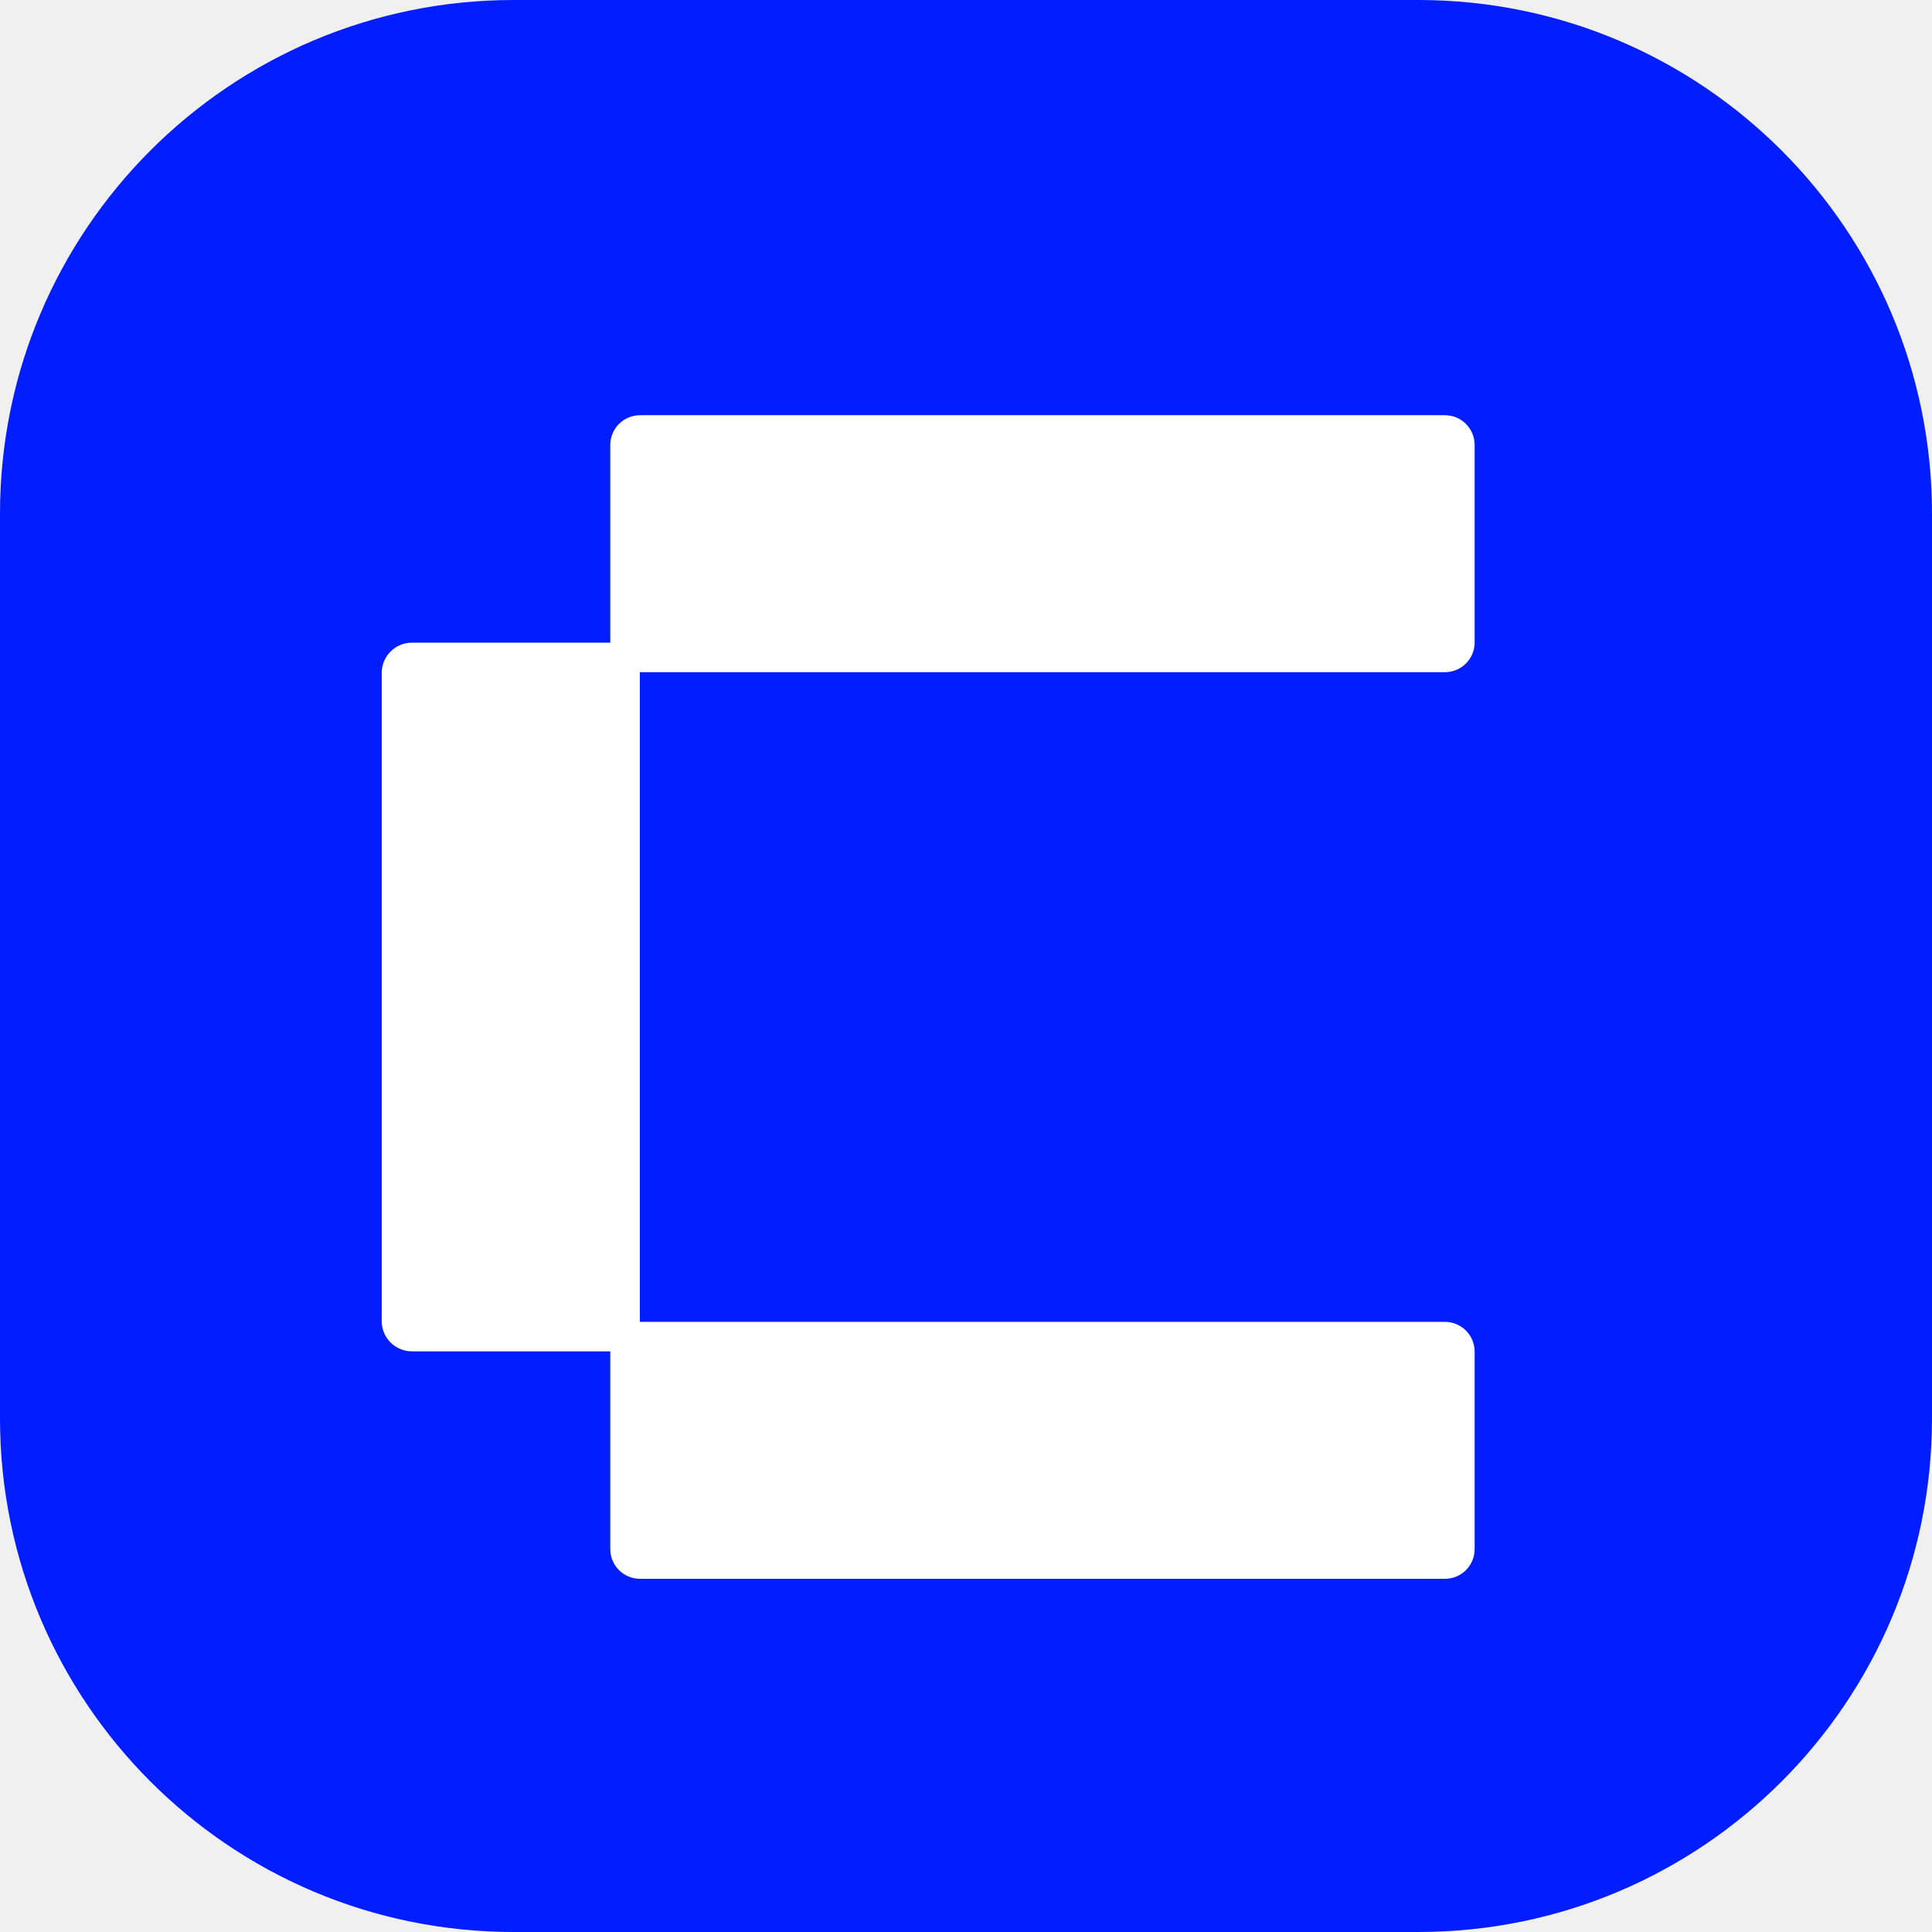
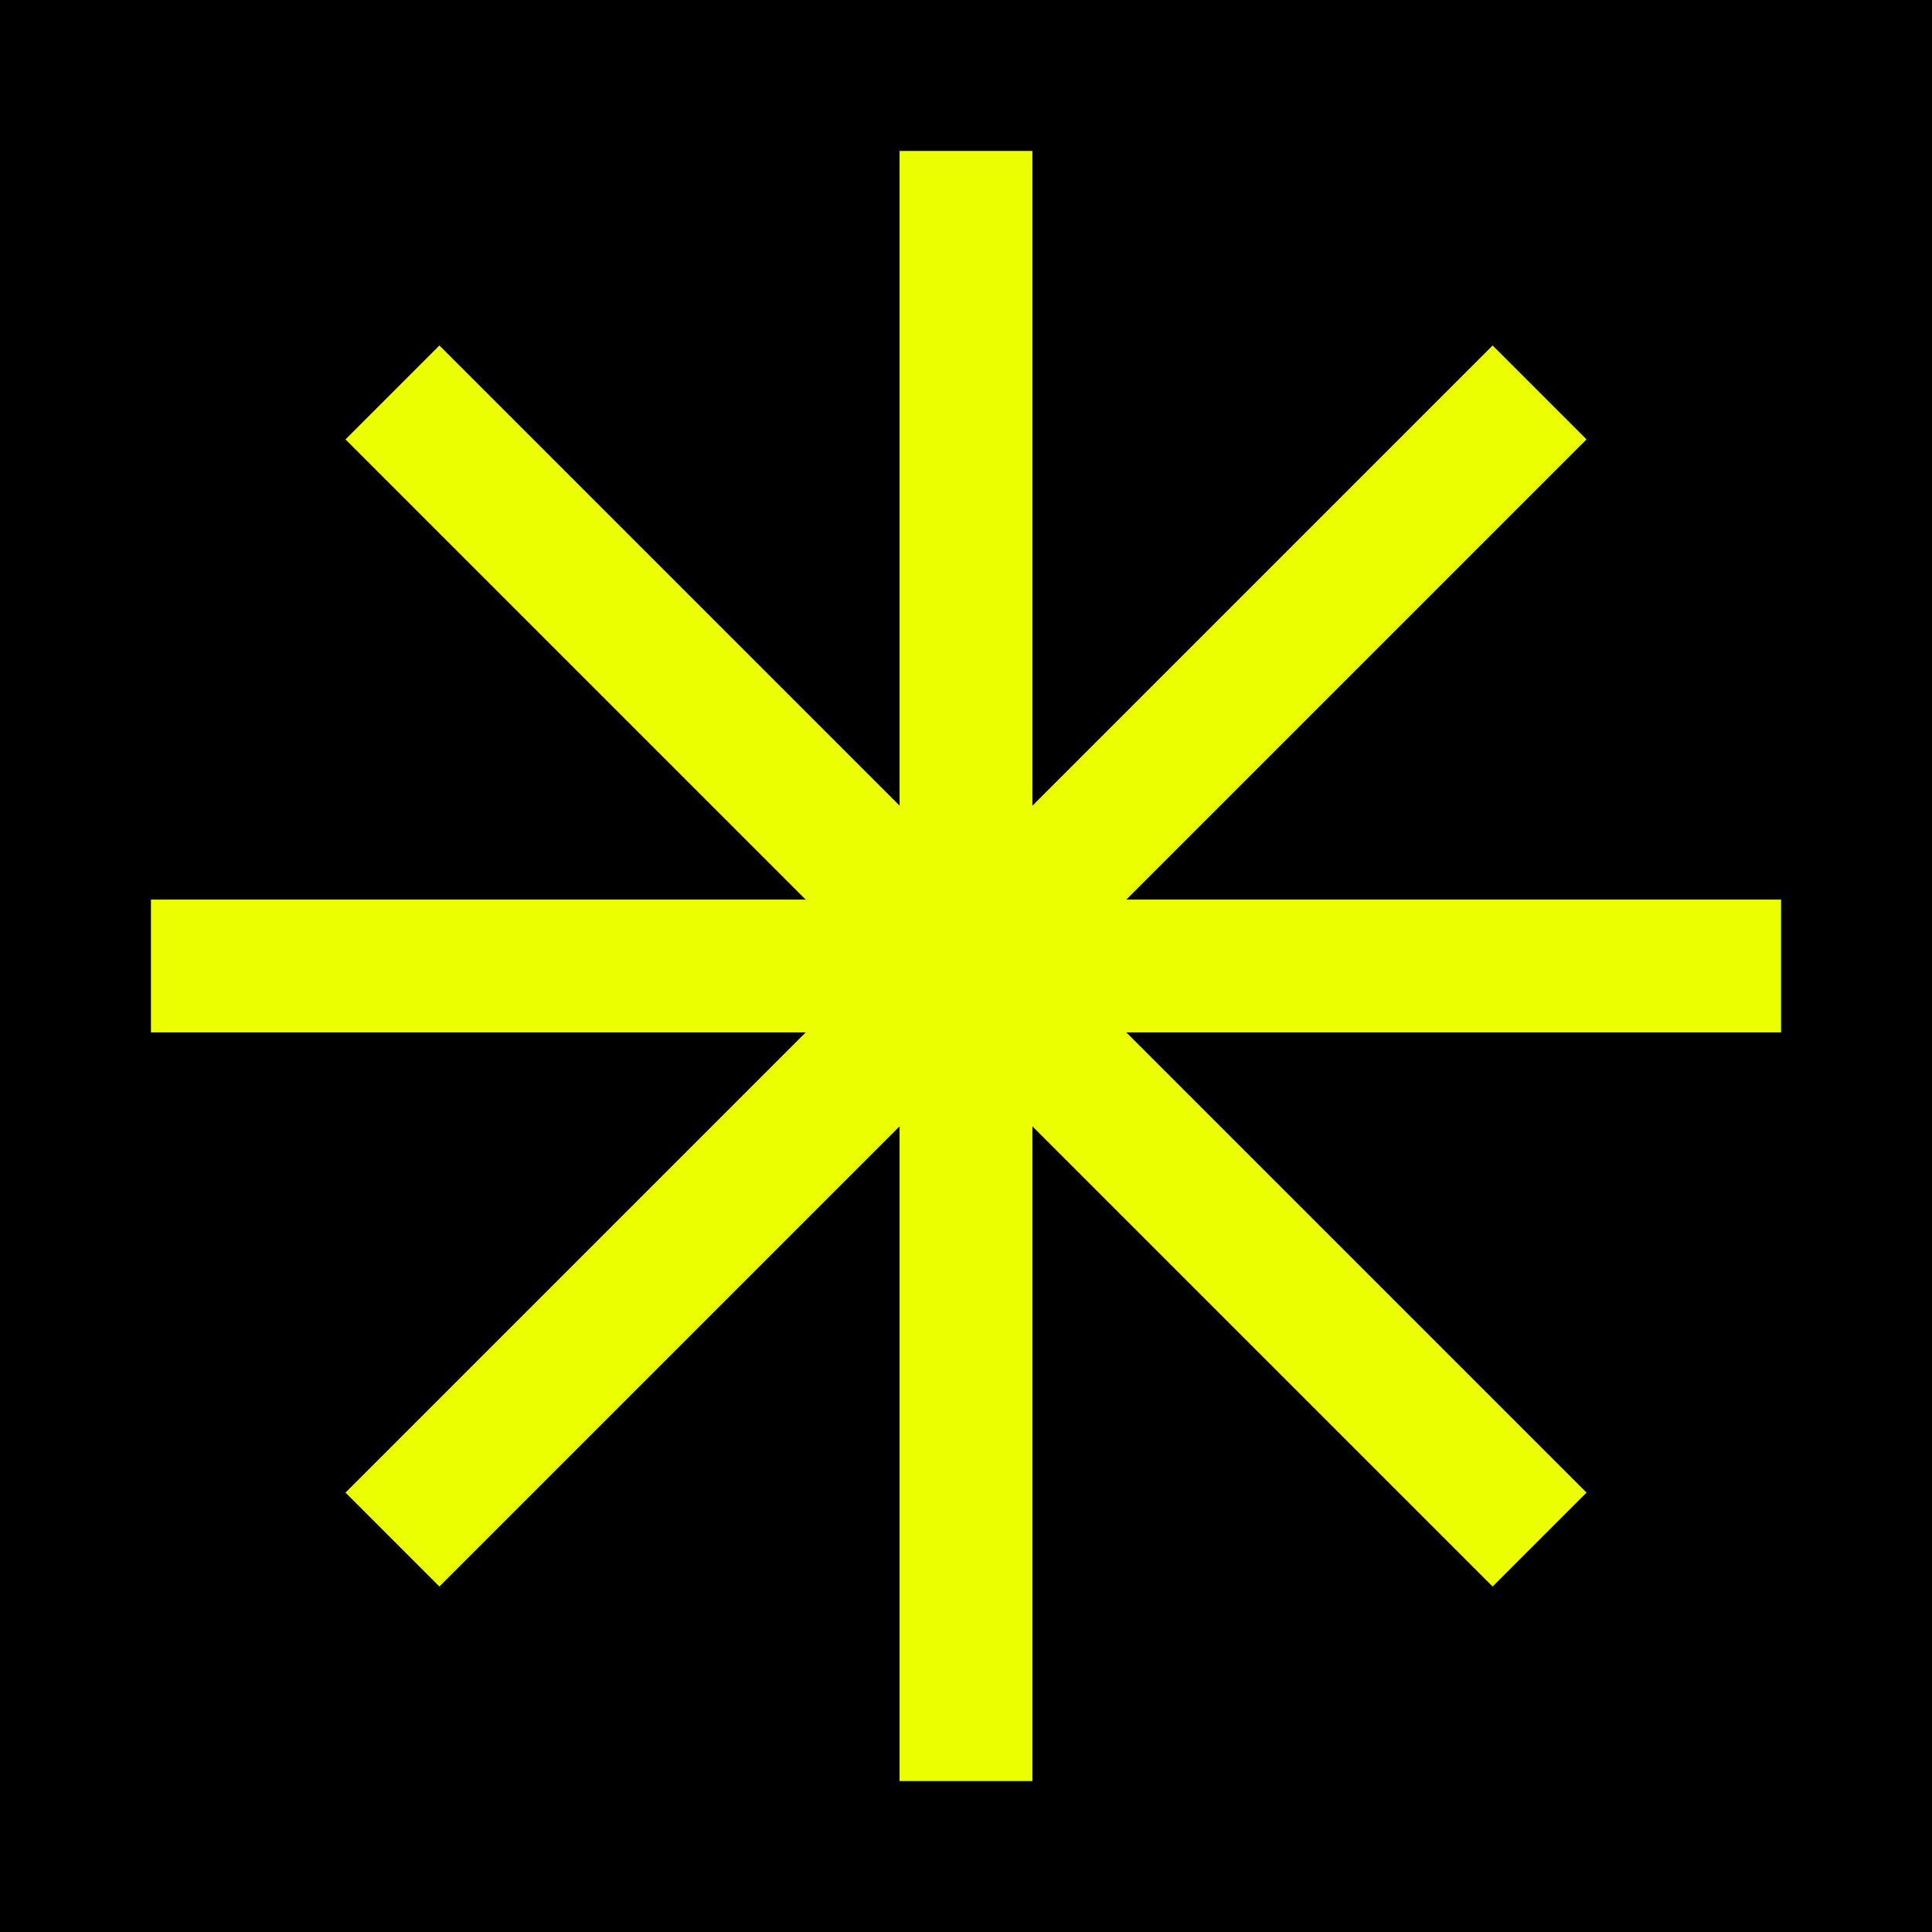
- <svg xmlns="http://www.w3.org/2000/svg" width="72" height="72" viewBox="0 0 72 72" fill="none">
-   <rect width="72" height="72" rx="19.144" fill="#021DFF" />
-   <path d="M53.848 15.474C54.46 15.474 54.954 15.969 54.955 16.58V23.943C54.955 24.554 54.46 25.05 53.848 25.05H23.851C23.848 25.05 23.846 25.049 23.843 25.049C23.843 25.059 23.845 25.069 23.845 25.078V49.233C23.845 49.242 23.843 49.252 23.843 49.262H53.848C54.46 49.262 54.954 49.758 54.955 50.368V57.731C54.955 58.343 54.46 58.838 53.848 58.838H23.851C23.24 58.838 22.744 58.343 22.744 57.731V50.36C22.735 50.36 22.726 50.361 22.717 50.361H15.352C15.055 50.361 14.768 50.243 14.555 50.031L14.48 49.948C14.316 49.747 14.225 49.495 14.225 49.233V25.078C14.225 24.78 14.343 24.492 14.555 24.28C14.767 24.069 15.054 23.95 15.353 23.95H22.716C22.726 23.95 22.735 23.951 22.744 23.951V16.58C22.744 15.969 23.24 15.474 23.851 15.474H53.848Z" fill="white" />
+ <svg xmlns="http://www.w3.org/2000/svg" width="32" height="32" viewBox="0 0 32 32" fill="none">
+   <rect width="32" height="32" fill="#000000" />
+   <path d="M16 2.5V29.5" stroke="#ECFF00" stroke-width="2.2" />
+   <path d="M29.5 16H2.5" stroke="#ECFF00" stroke-width="2.2" />
+   <path d="M6.5 25.5L25.5 6.5" stroke="#ECFF00" stroke-width="2.2" />
+   <path d="M6.5 6.5L25.5 25.5" stroke="#ECFF00" stroke-width="2.2" />
</svg>
